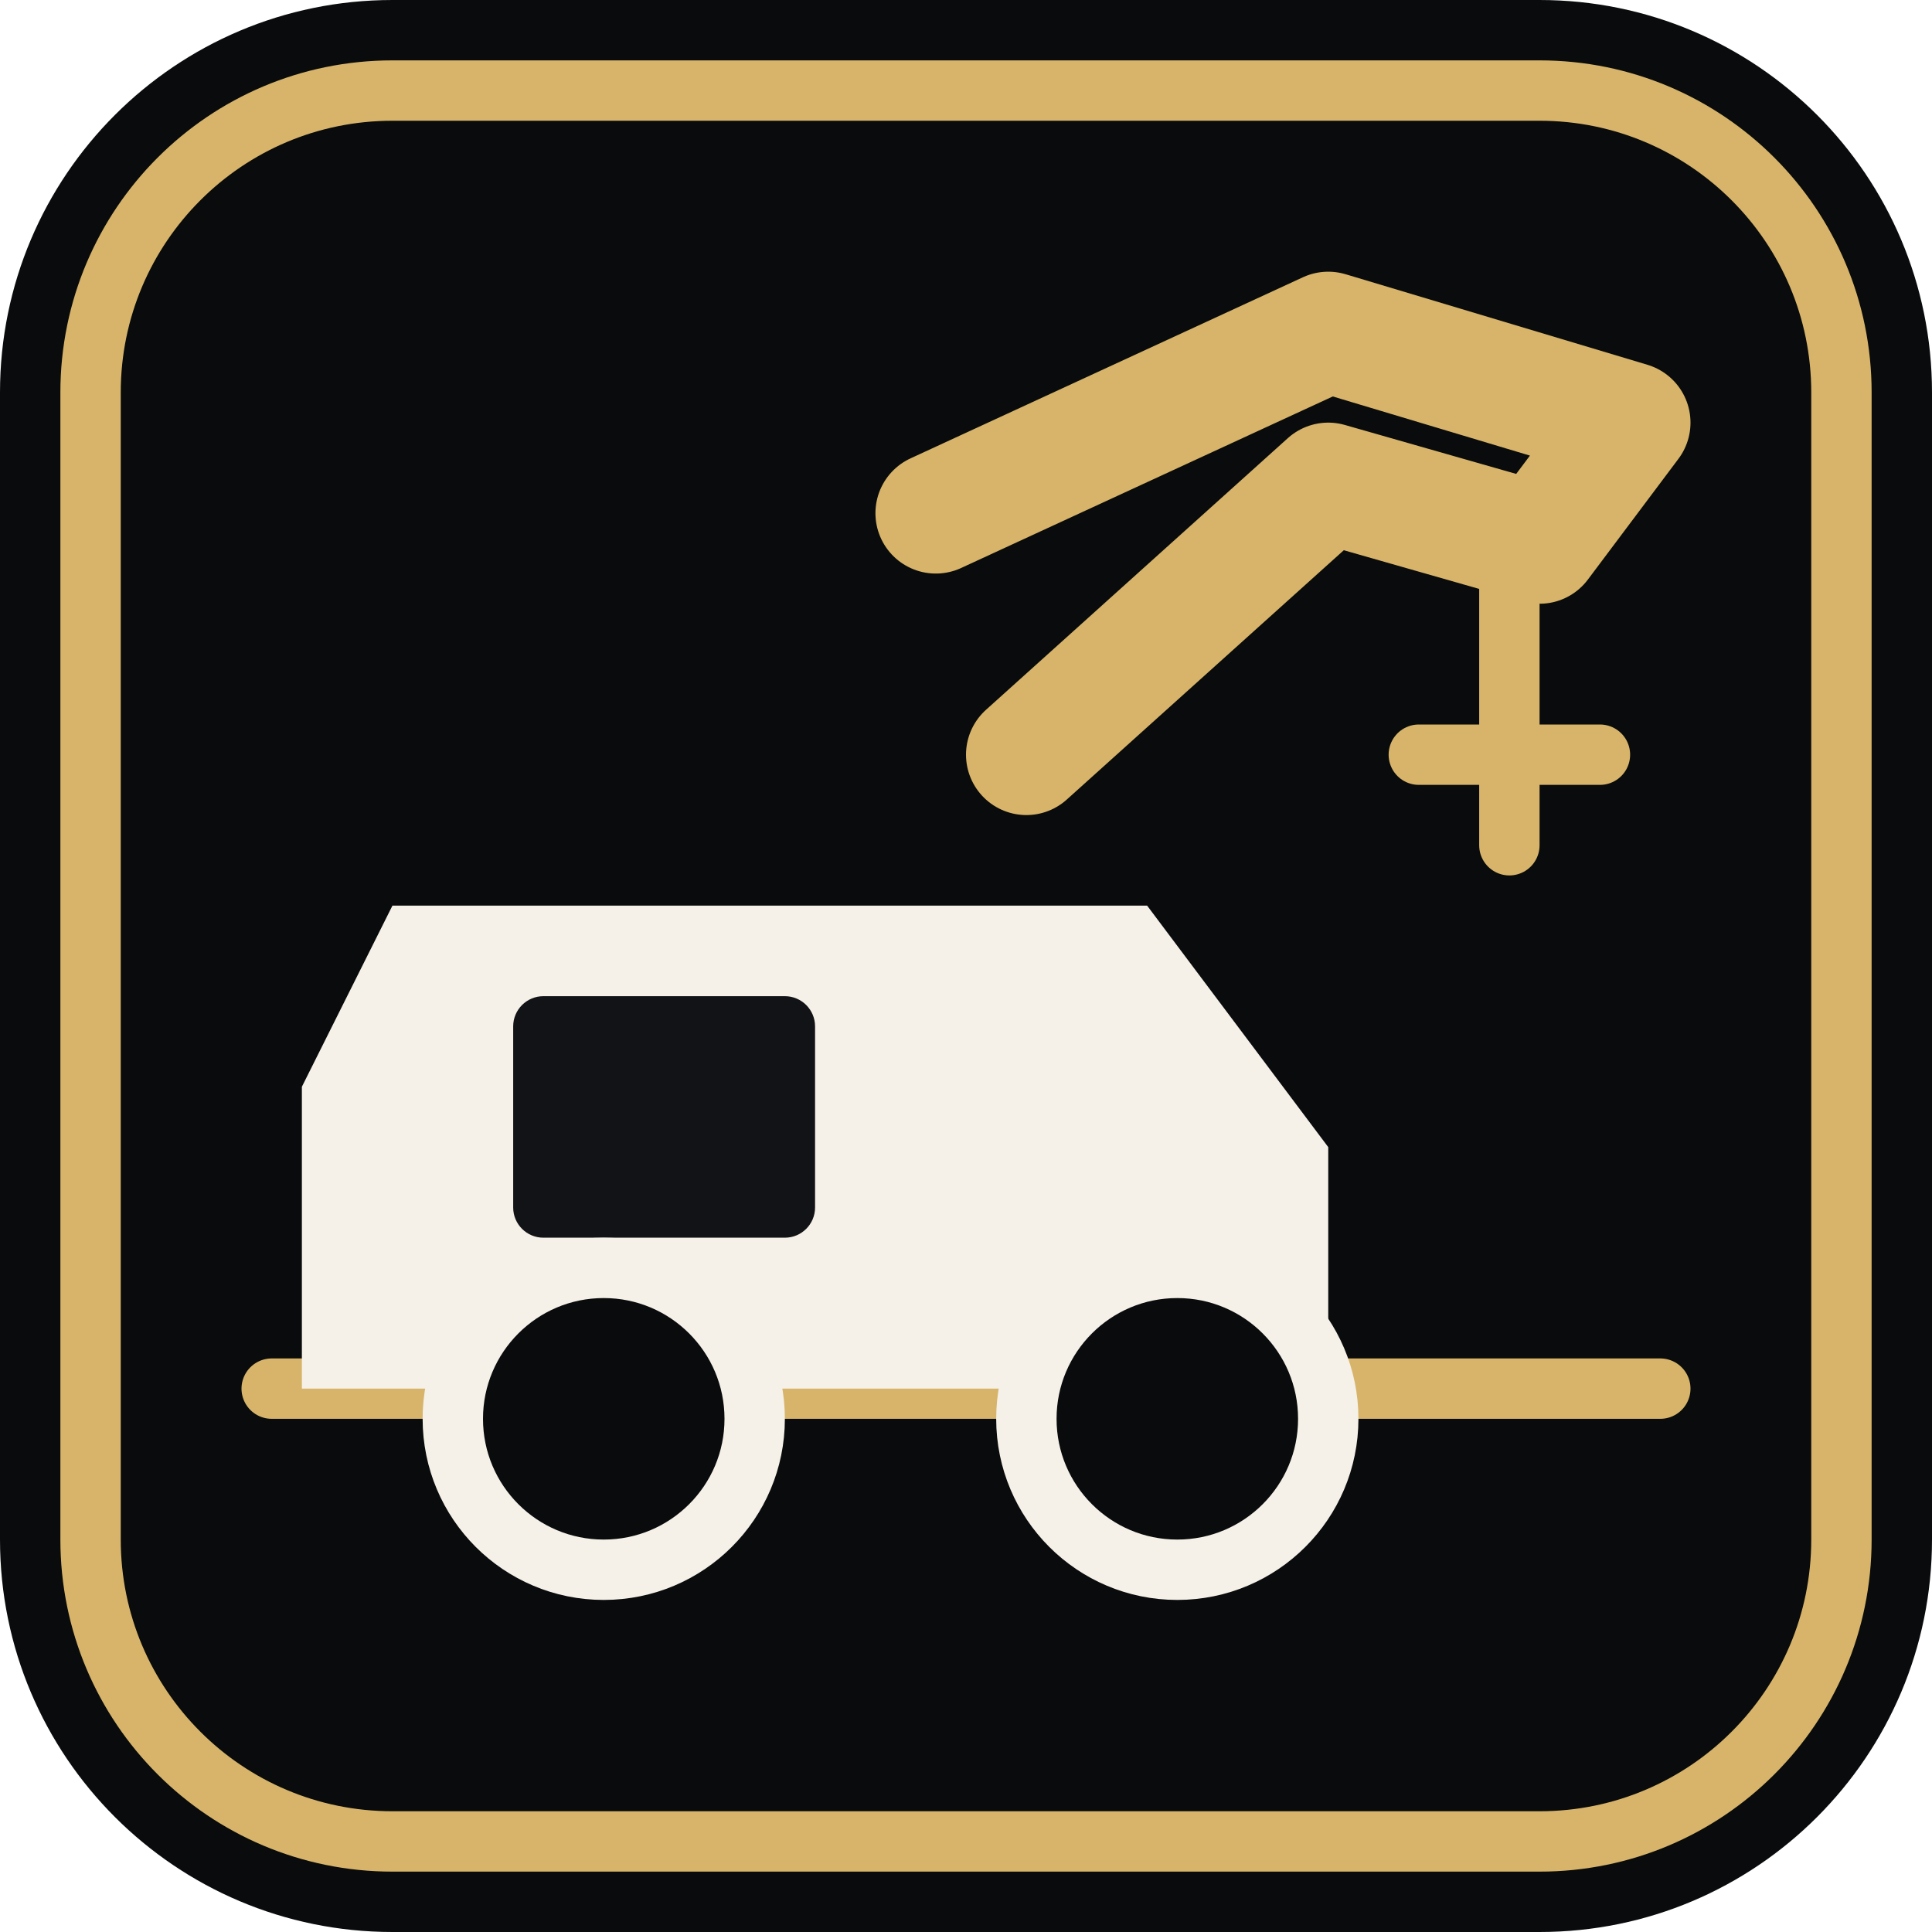
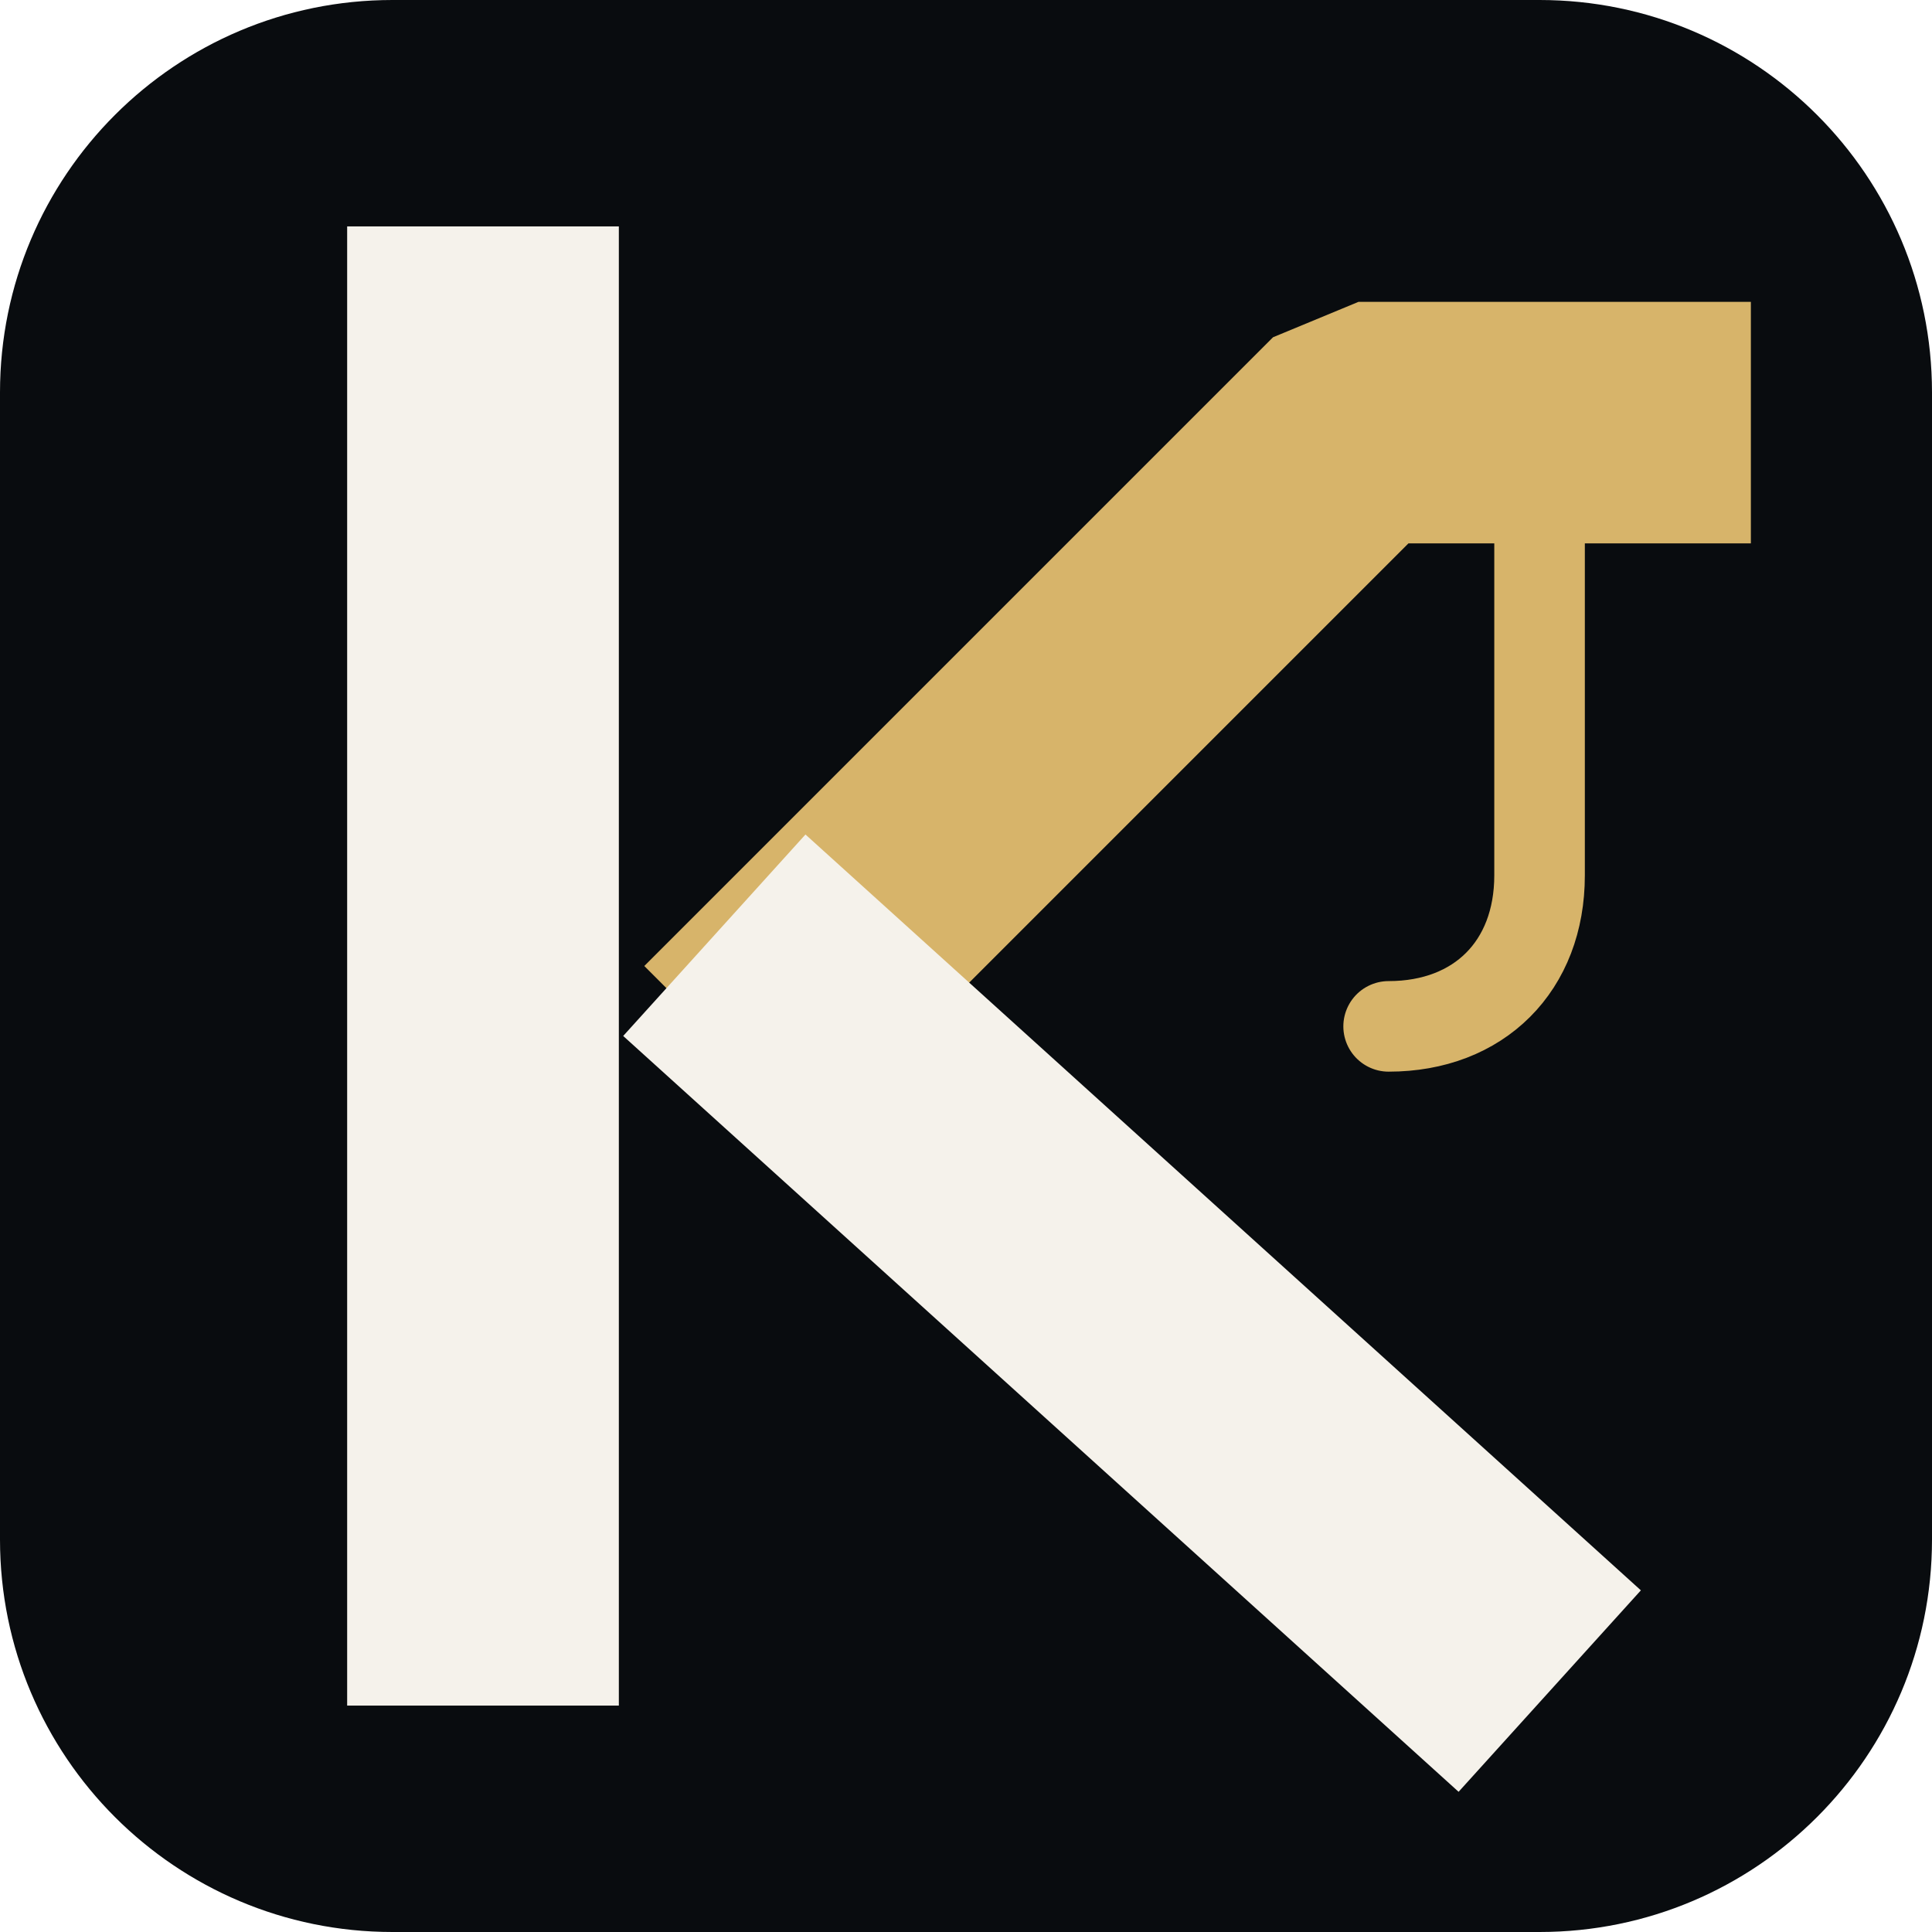
- <svg xmlns="http://www.w3.org/2000/svg" viewBox="0 0 64 64">
-   <rect width="64" height="64" rx="13" fill="#090b0c" />
-   <rect x="3" y="3" width="58" height="58" rx="10" fill="none" stroke="#d7b46a" stroke-width="2" />
-   <path d="M9 46h46" stroke="#d7b46a" stroke-width="2" stroke-linecap="round" />
-   <path d="M13 30h25l6 8v8H10V36l3-6Z" fill="#f5f1e8" />
-   <rect x="17" y="33" width="10" height="8" rx="1" fill="#111316" />
-   <path d="M31 17 44 11l10 3-3 4-7-2-10 9" fill="none" stroke="#d7b46a" stroke-width="4" stroke-linecap="round" stroke-linejoin="round" />
-   <path d="M50 18v7m-3 0h6m-3 0v3" stroke="#d7b46a" stroke-width="2" stroke-linecap="round" />
-   <circle cx="20" cy="47" r="5" fill="#090b0c" stroke="#f5f1e8" stroke-width="2" />
-   <circle cx="39" cy="47" r="5" fill="#090b0c" stroke="#f5f1e8" stroke-width="2" />
+ <svg xmlns="http://www.w3.org/2000/svg" viewBox="0 0 64 64" role="img" aria-labelledby="title desc">
+   <rect width="64" height="64" rx="13" fill="#090c0f" />
+   <path d="M16 12v40" stroke="#f5f2eb" stroke-width="9" stroke-linecap="square" />
+   <path d="M27 32 45 14h9" fill="none" stroke="#d7b46a" stroke-width="8" stroke-linecap="square" stroke-linejoin="bevel" />
+   <path d="M27 34 48 53" fill="none" stroke="#f5f2eb" stroke-width="9" stroke-linecap="square" />
+   <path d="M51 17v12c0 3-2 5-5 5" fill="none" stroke="#d7b46a" stroke-width="3" stroke-linecap="round" />
</svg>
